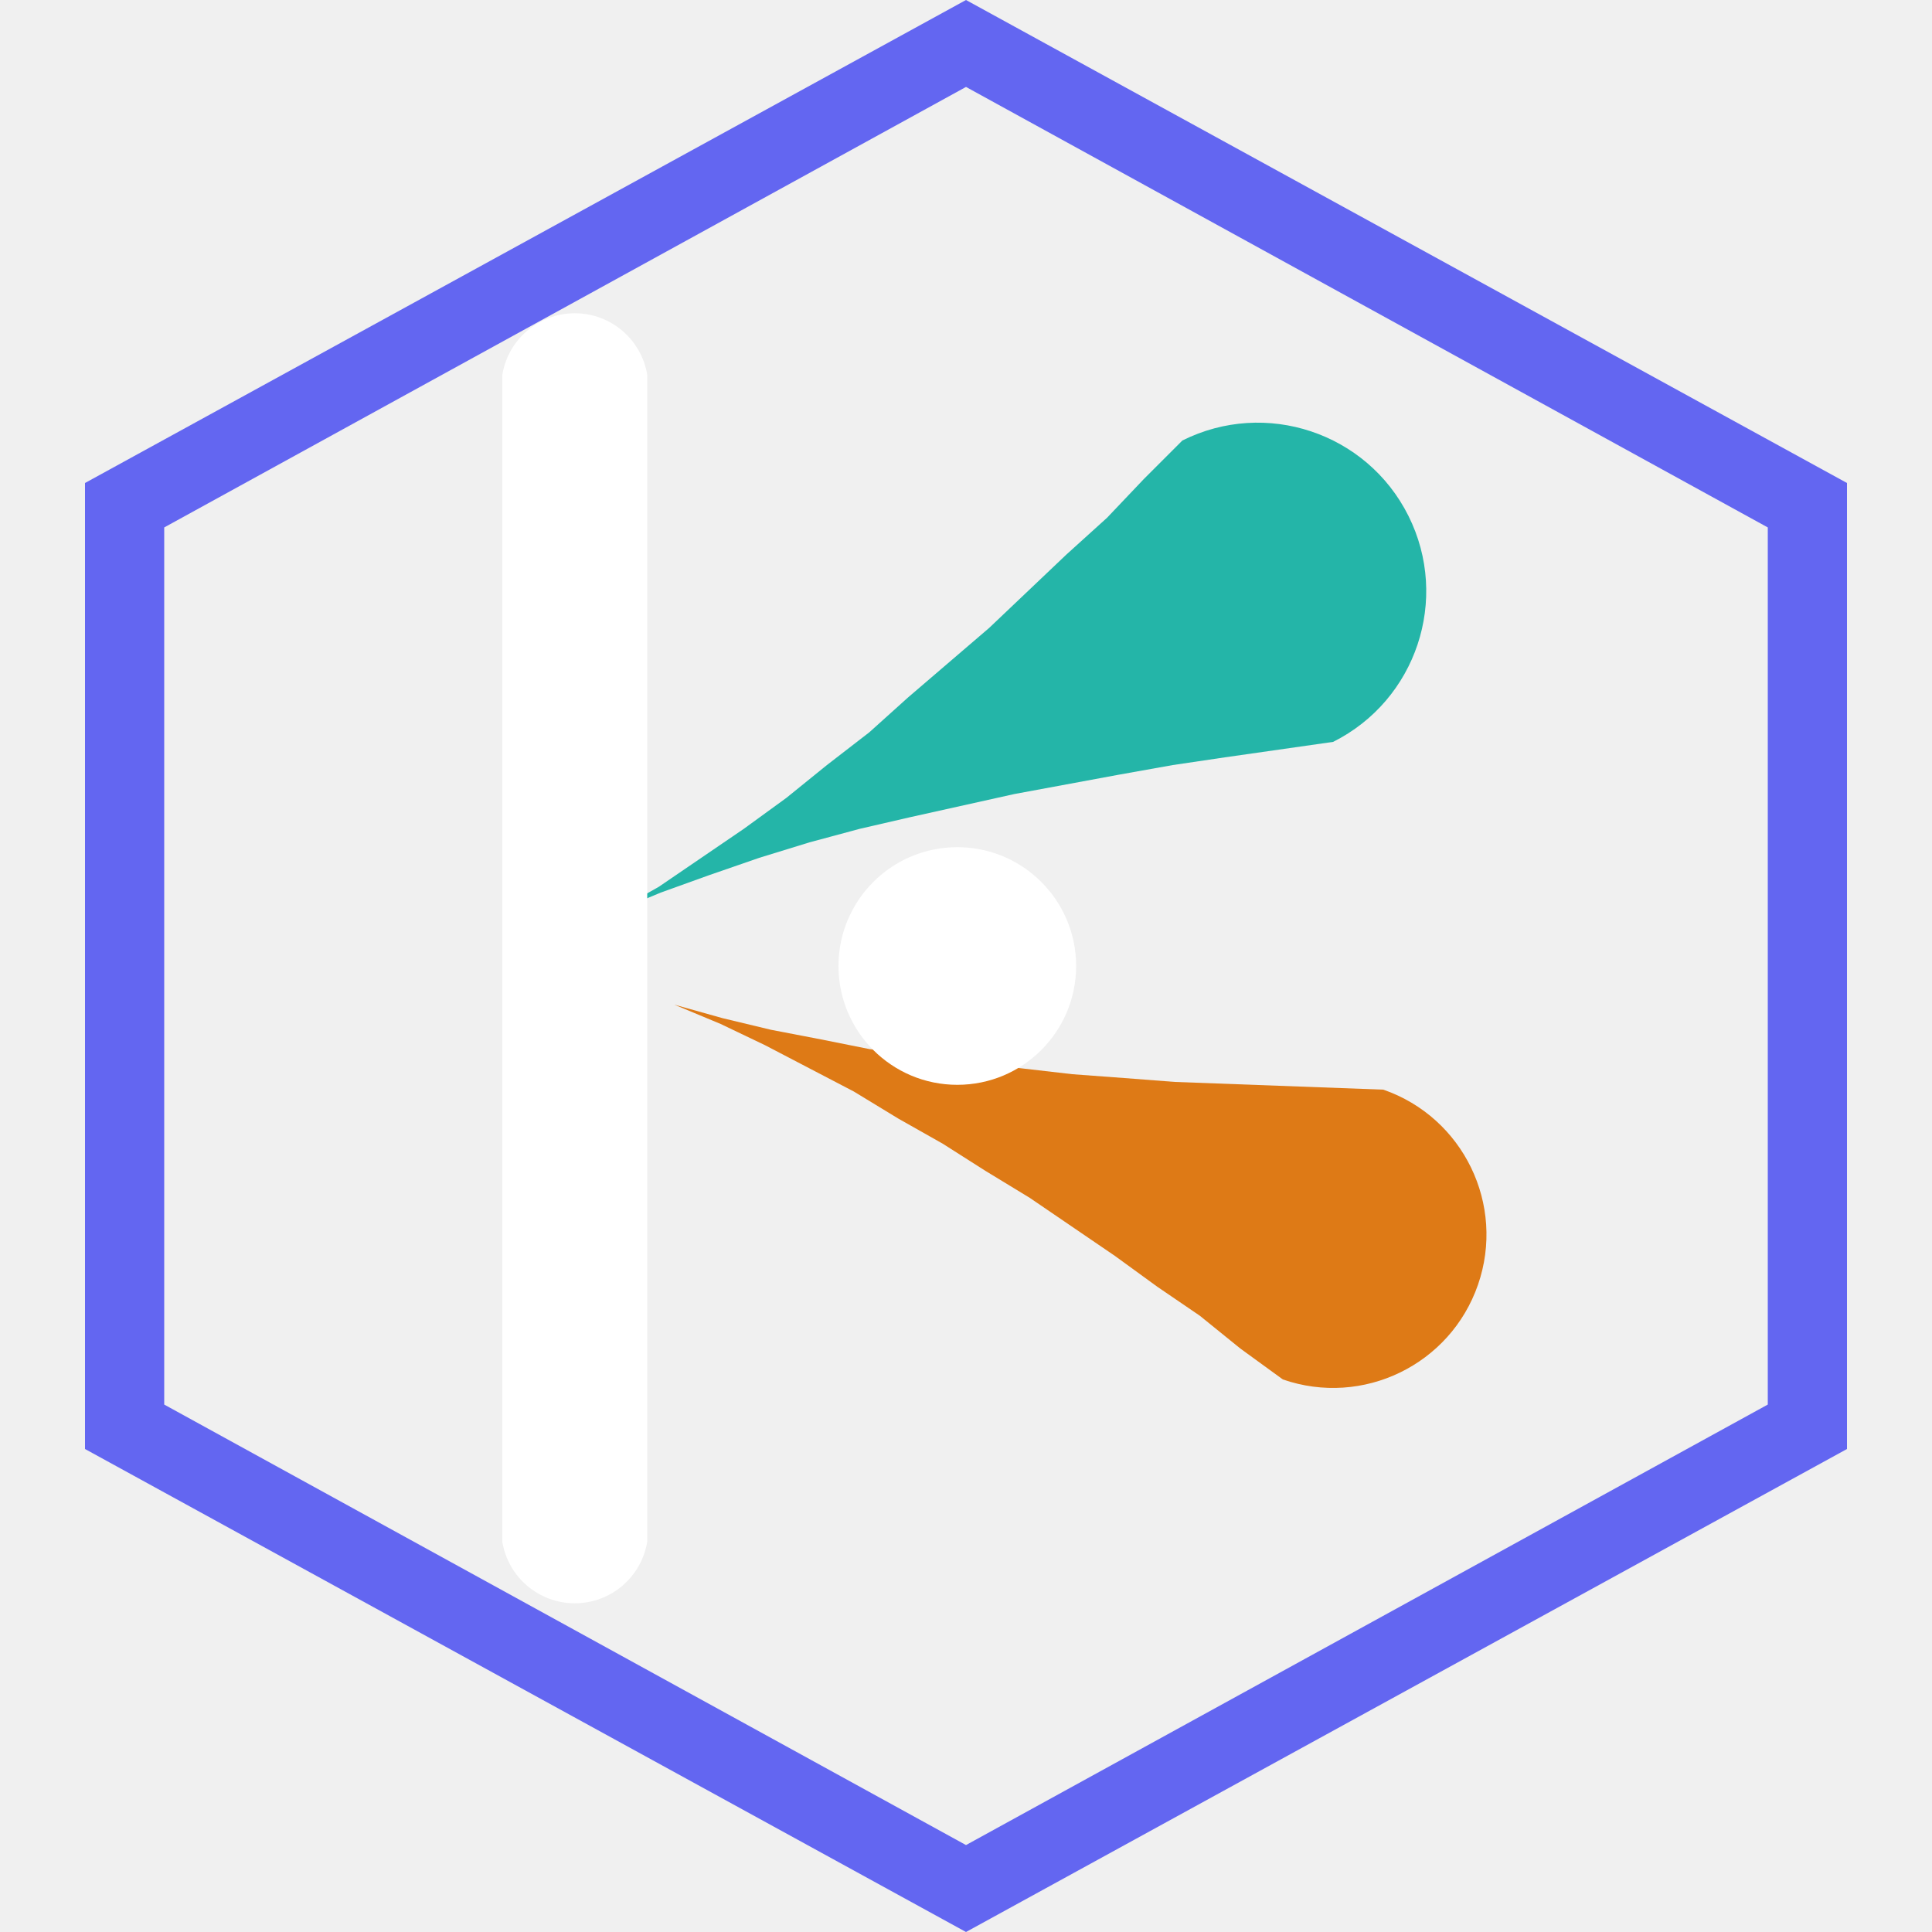
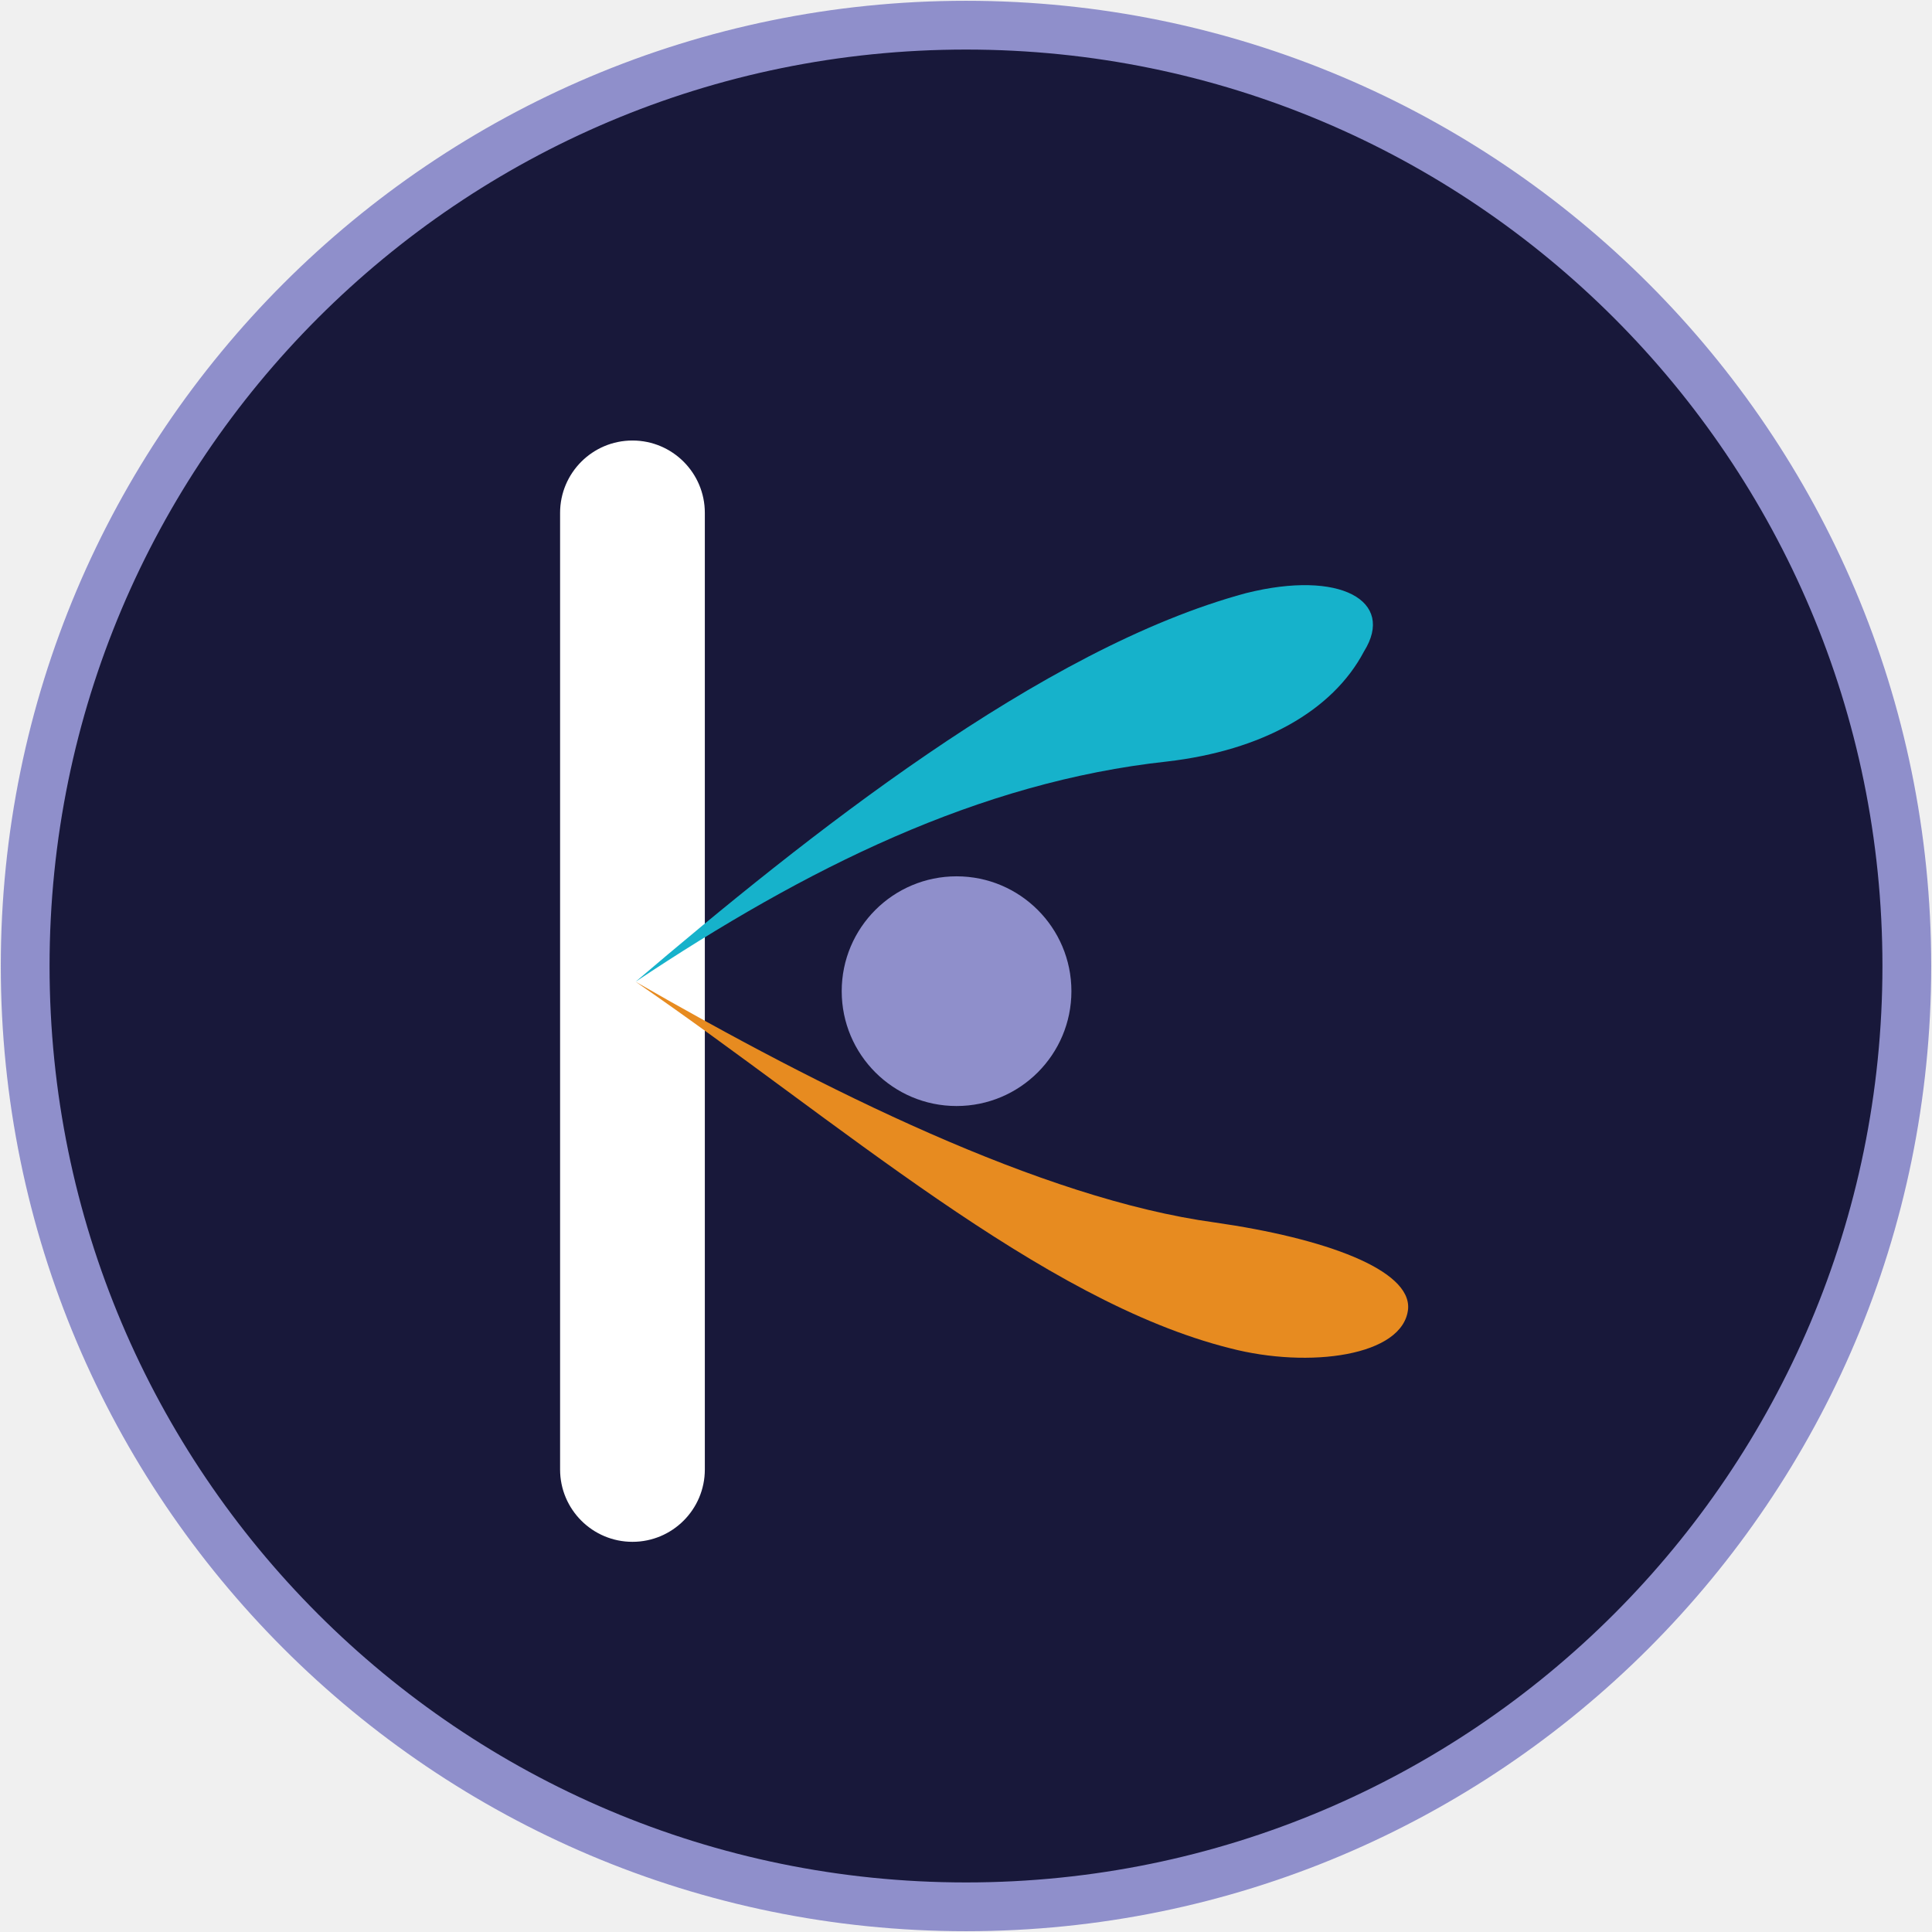
- <svg xmlns="http://www.w3.org/2000/svg" viewBox="0 0 1 1" width="64" height="64" role="img" aria-label="KALEA">
-   <defs>
-     <linearGradient id="keeva-degrade" x1="0" y1="0" x2="1" y2="1">
-       <stop offset="0%" stop-color="#236FE0" />
-       <stop offset="58%" stop-color="#14B8A6" />
-       <stop offset="100%" stop-color="#8B9B37" />
-     </linearGradient>
-   </defs>
-   <path d="M 0.5 0 L 0.956 0.25 L 0.956 0.75 L 0.5 1 L 0.044 0.75 L 0.044 0.25 Z M 0.085 0.273 L 0.085 0.727 L 0.5 0.955 L 0.915 0.727 L 0.915 0.273 L 0.5 0.045 Z" fill="#6366F1" />
-   <path d="M 0.349 0.52 L 0.373 0.53 L 0.396 0.541 L 0.419 0.553 L 0.442 0.565 L 0.465 0.579 L 0.488 0.592 L 0.51 0.606 L 0.533 0.62 L 0.555 0.635 L 0.577 0.65 L 0.599 0.666 L 0.621 0.681 L 0.642 0.698 L 0.664 0.714 A 0.079 0.079 0 0 0 0.716 0.564 L 0.689 0.563 L 0.662 0.562 L 0.635 0.561 L 0.608 0.56 L 0.582 0.558 L 0.555 0.556 L 0.529 0.553 L 0.502 0.55 L 0.476 0.546 L 0.45 0.543 L 0.425 0.538 L 0.399 0.533 L 0.374 0.527 L 0.349 0.52 Z" fill="#DE7A16" />
-   <path d="M 0.318 0.472 L 0.342 0.462 L 0.367 0.453 L 0.393 0.444 L 0.419 0.436 L 0.445 0.429 L 0.471 0.423 L 0.498 0.417 L 0.525 0.411 L 0.552 0.406 L 0.579 0.401 L 0.607 0.396 L 0.634 0.392 L 0.662 0.388 L 0.69 0.384 A 0.087 0.087 0 0 0 0.612 0.228 L 0.592 0.248 L 0.573 0.268 L 0.552 0.287 L 0.532 0.306 L 0.512 0.325 L 0.491 0.343 L 0.47 0.361 L 0.45 0.379 L 0.428 0.396 L 0.407 0.413 L 0.385 0.429 L 0.363 0.444 L 0.341 0.459 L 0.318 0.472 Z" fill="#24B5A8" />
-   <path d="M 0.434 0.5 a 0.061 0.061 0 1 0 0.123 0 a 0.061 0.061 0 1 0 -0.123 0 Z" fill="#FFFFFF" />
-   <path d="M 0.26 0.194 L 0.26 0.798 A 0.038 0.038 0 0 0 0.335 0.798 L 0.335 0.194 A 0.038 0.038 0 0 0 0.26 0.194 Z" fill="#FFFFFF" />
+ <svg xmlns="http://www.w3.org/2000/svg" viewBox="338 248 1228 1228" role="img" aria-label="KALEA">
+   <circle cx="952" cy="862" r="598" fill="#18183A" stroke="#8F8FCB" stroke-width="31" />
+   <rect x="694" y="528" width="92" height="700" rx="46" fill="#FFFFFF" />
+   <path d="M742,872 C850,780 1000,660 1130,625 C1190,610 1225,630 1205,662 C1185,700 1140,725 1080,732 C960,745 850,800 742,872 Z" fill="#16B2CB" />
+   <path d="M742,872 C860,940 1000,1010 1110,1025 C1180,1035 1235,1055 1233,1080 C1230,1110 1170,1118 1120,1105 C1000,1075 870,960 742,872 Z" fill="#E78B20" />
+   <circle cx="946" cy="878" r="73" fill="#8F8FCB" />
</svg>
